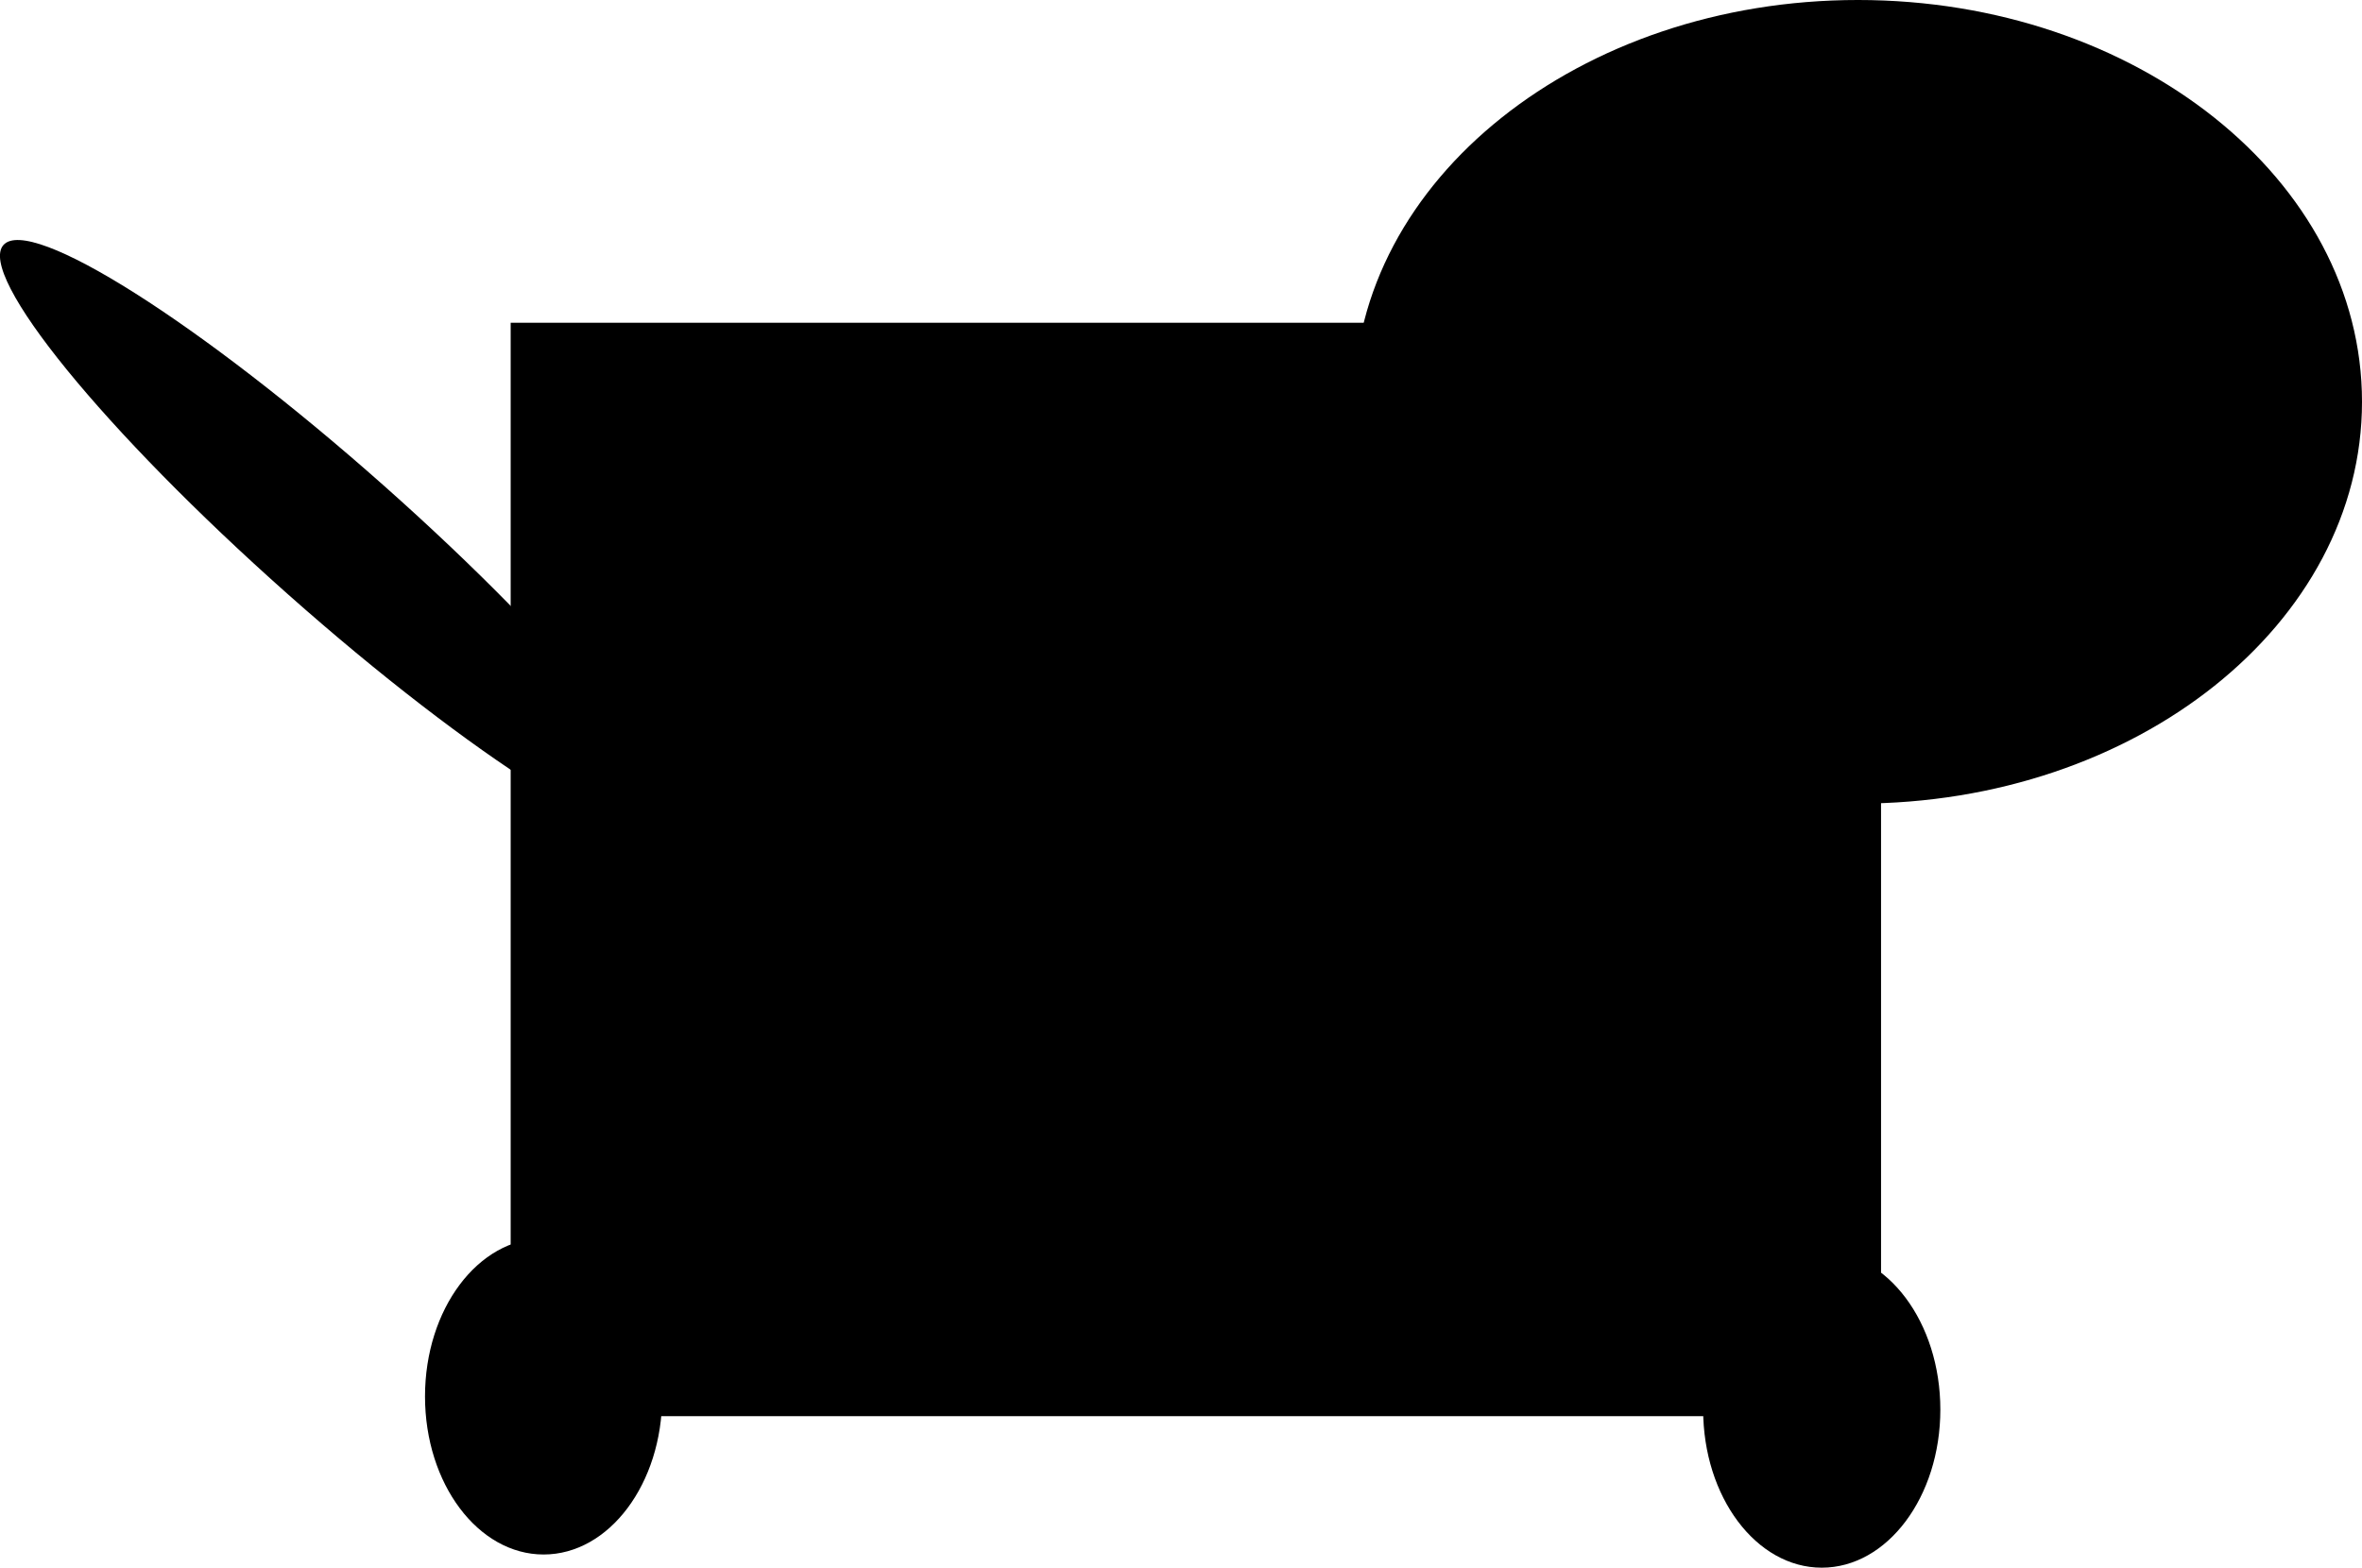
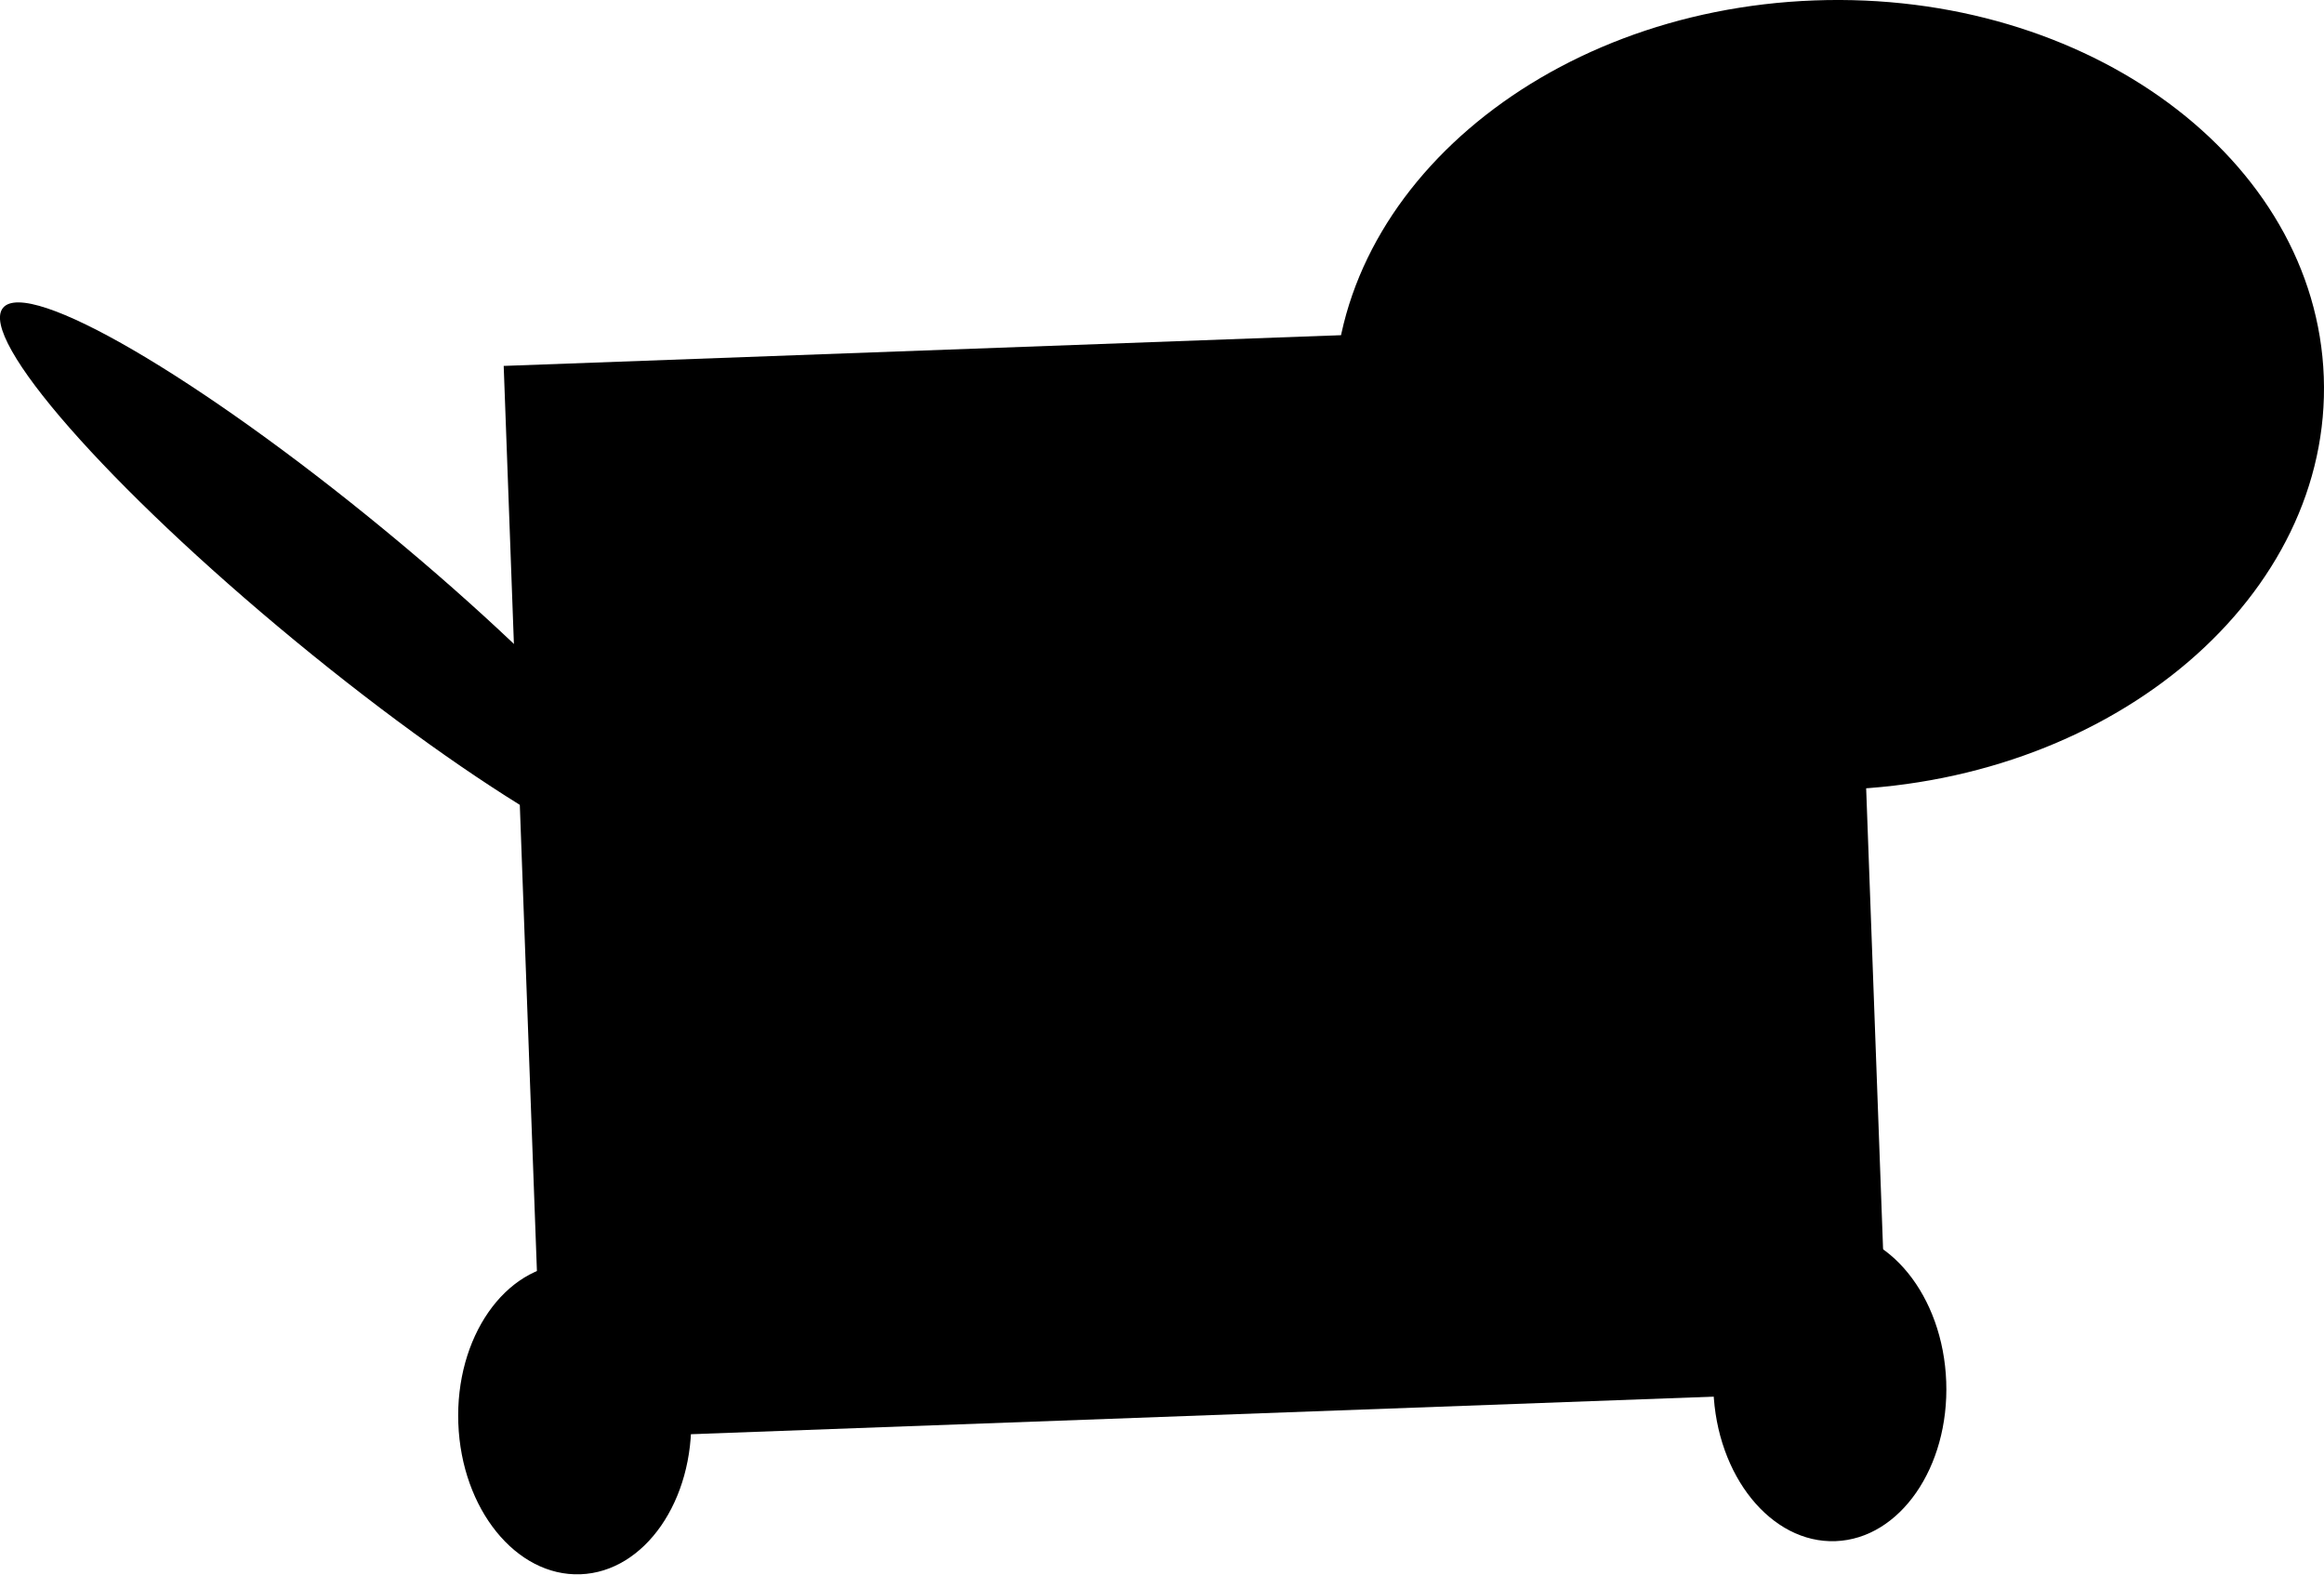
- <svg xmlns="http://www.w3.org/2000/svg" width="132.765mm" height="88.137mm" viewBox="0 0 132.765 88.137" version="1.1" id="svg5">
+ <svg xmlns="http://www.w3.org/2000/svg" width="132.99mm" height="90.076mm" viewBox="0 0 132.99 90.076" version="1.1" id="svg5">
  <defs id="defs2" />
-   <g id="layer1" transform="translate(-19.06785,-73.32419)">
-     <rect style="fill:#000000;stroke-width:0.265" id="rect31" width="77.027" height="61.474" x="47.772" y="91.47" />
-     <ellipse style="fill:#000000;stroke-width:0.265" id="path55" cx="123.503" cy="95.914" rx="28.33" ry="22.59" />
-     <ellipse style="fill:#000000;stroke-width:0.265" id="path57" cx="97.218" cy="52.357" rx="24.997" ry="4.074" transform="rotate(41.58884)" />
-     <ellipse style="fill:#000000;stroke-width:0.265" id="path161" cx="49.623" cy="151.833" rx="6.666" ry="8.888" />
-     <ellipse style="fill:#000000;stroke-width:0.265" id="path161-4" cx="121.466" cy="152.574" rx="6.666" ry="8.888" />
+   <g id="layer1" transform="translate(-14.03281,-74.76678)">
+     <g id="g96" transform="rotate(-2.102653,160.6438,227.5081)">
+       <rect style="fill:#000000;stroke-width:0.265" id="rect31" width="77.027" height="61.474" x="47.772" y="91.47" />
+       <ellipse style="fill:#000000;stroke-width:0.265" id="path55" cx="123.503" cy="95.914" rx="28.33" ry="22.59" />
+       <ellipse style="fill:#000000;stroke-width:0.265" id="path57" cx="97.218" cy="52.357" rx="24.997" ry="4.074" transform="rotate(41.58884)" />
+       <ellipse style="fill:#000000;stroke-width:0.265" id="path161" cx="49.623" cy="151.833" rx="6.666" ry="8.888" />
+       <ellipse style="fill:#000000;stroke-width:0.265" id="path161-4" cx="121.466" cy="152.574" rx="6.666" ry="8.888" />
+     </g>
  </g>
</svg>
